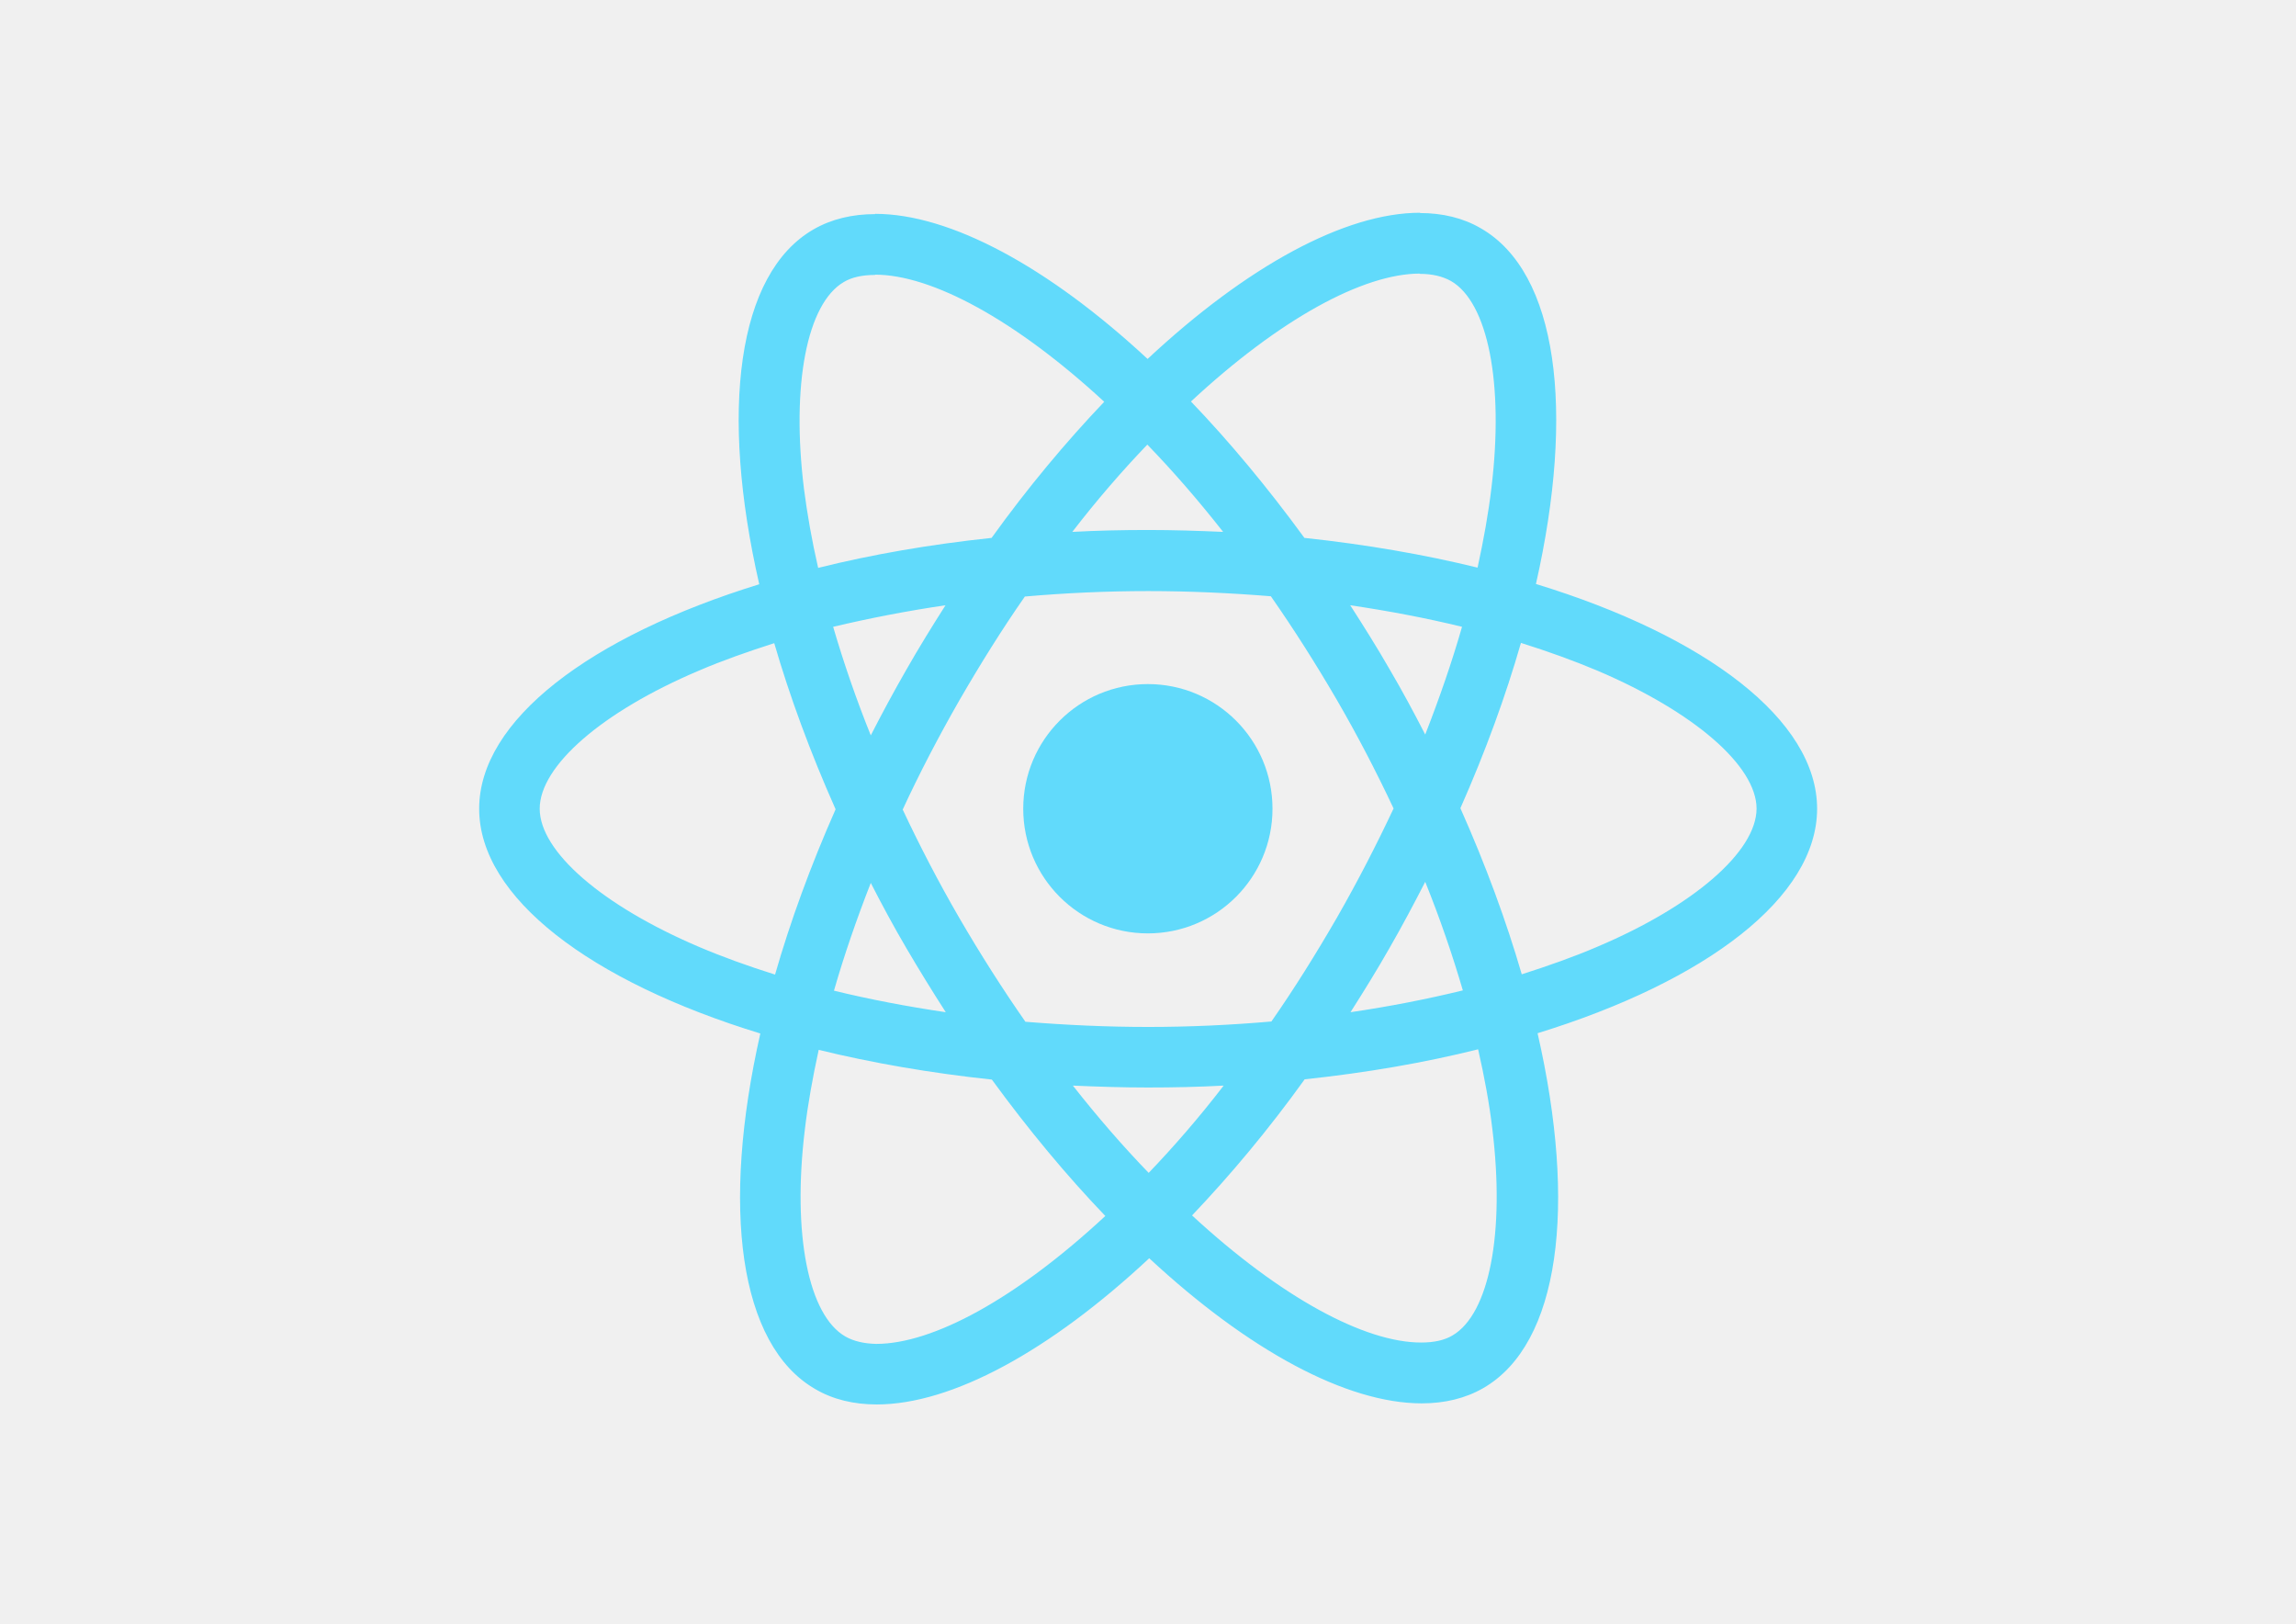
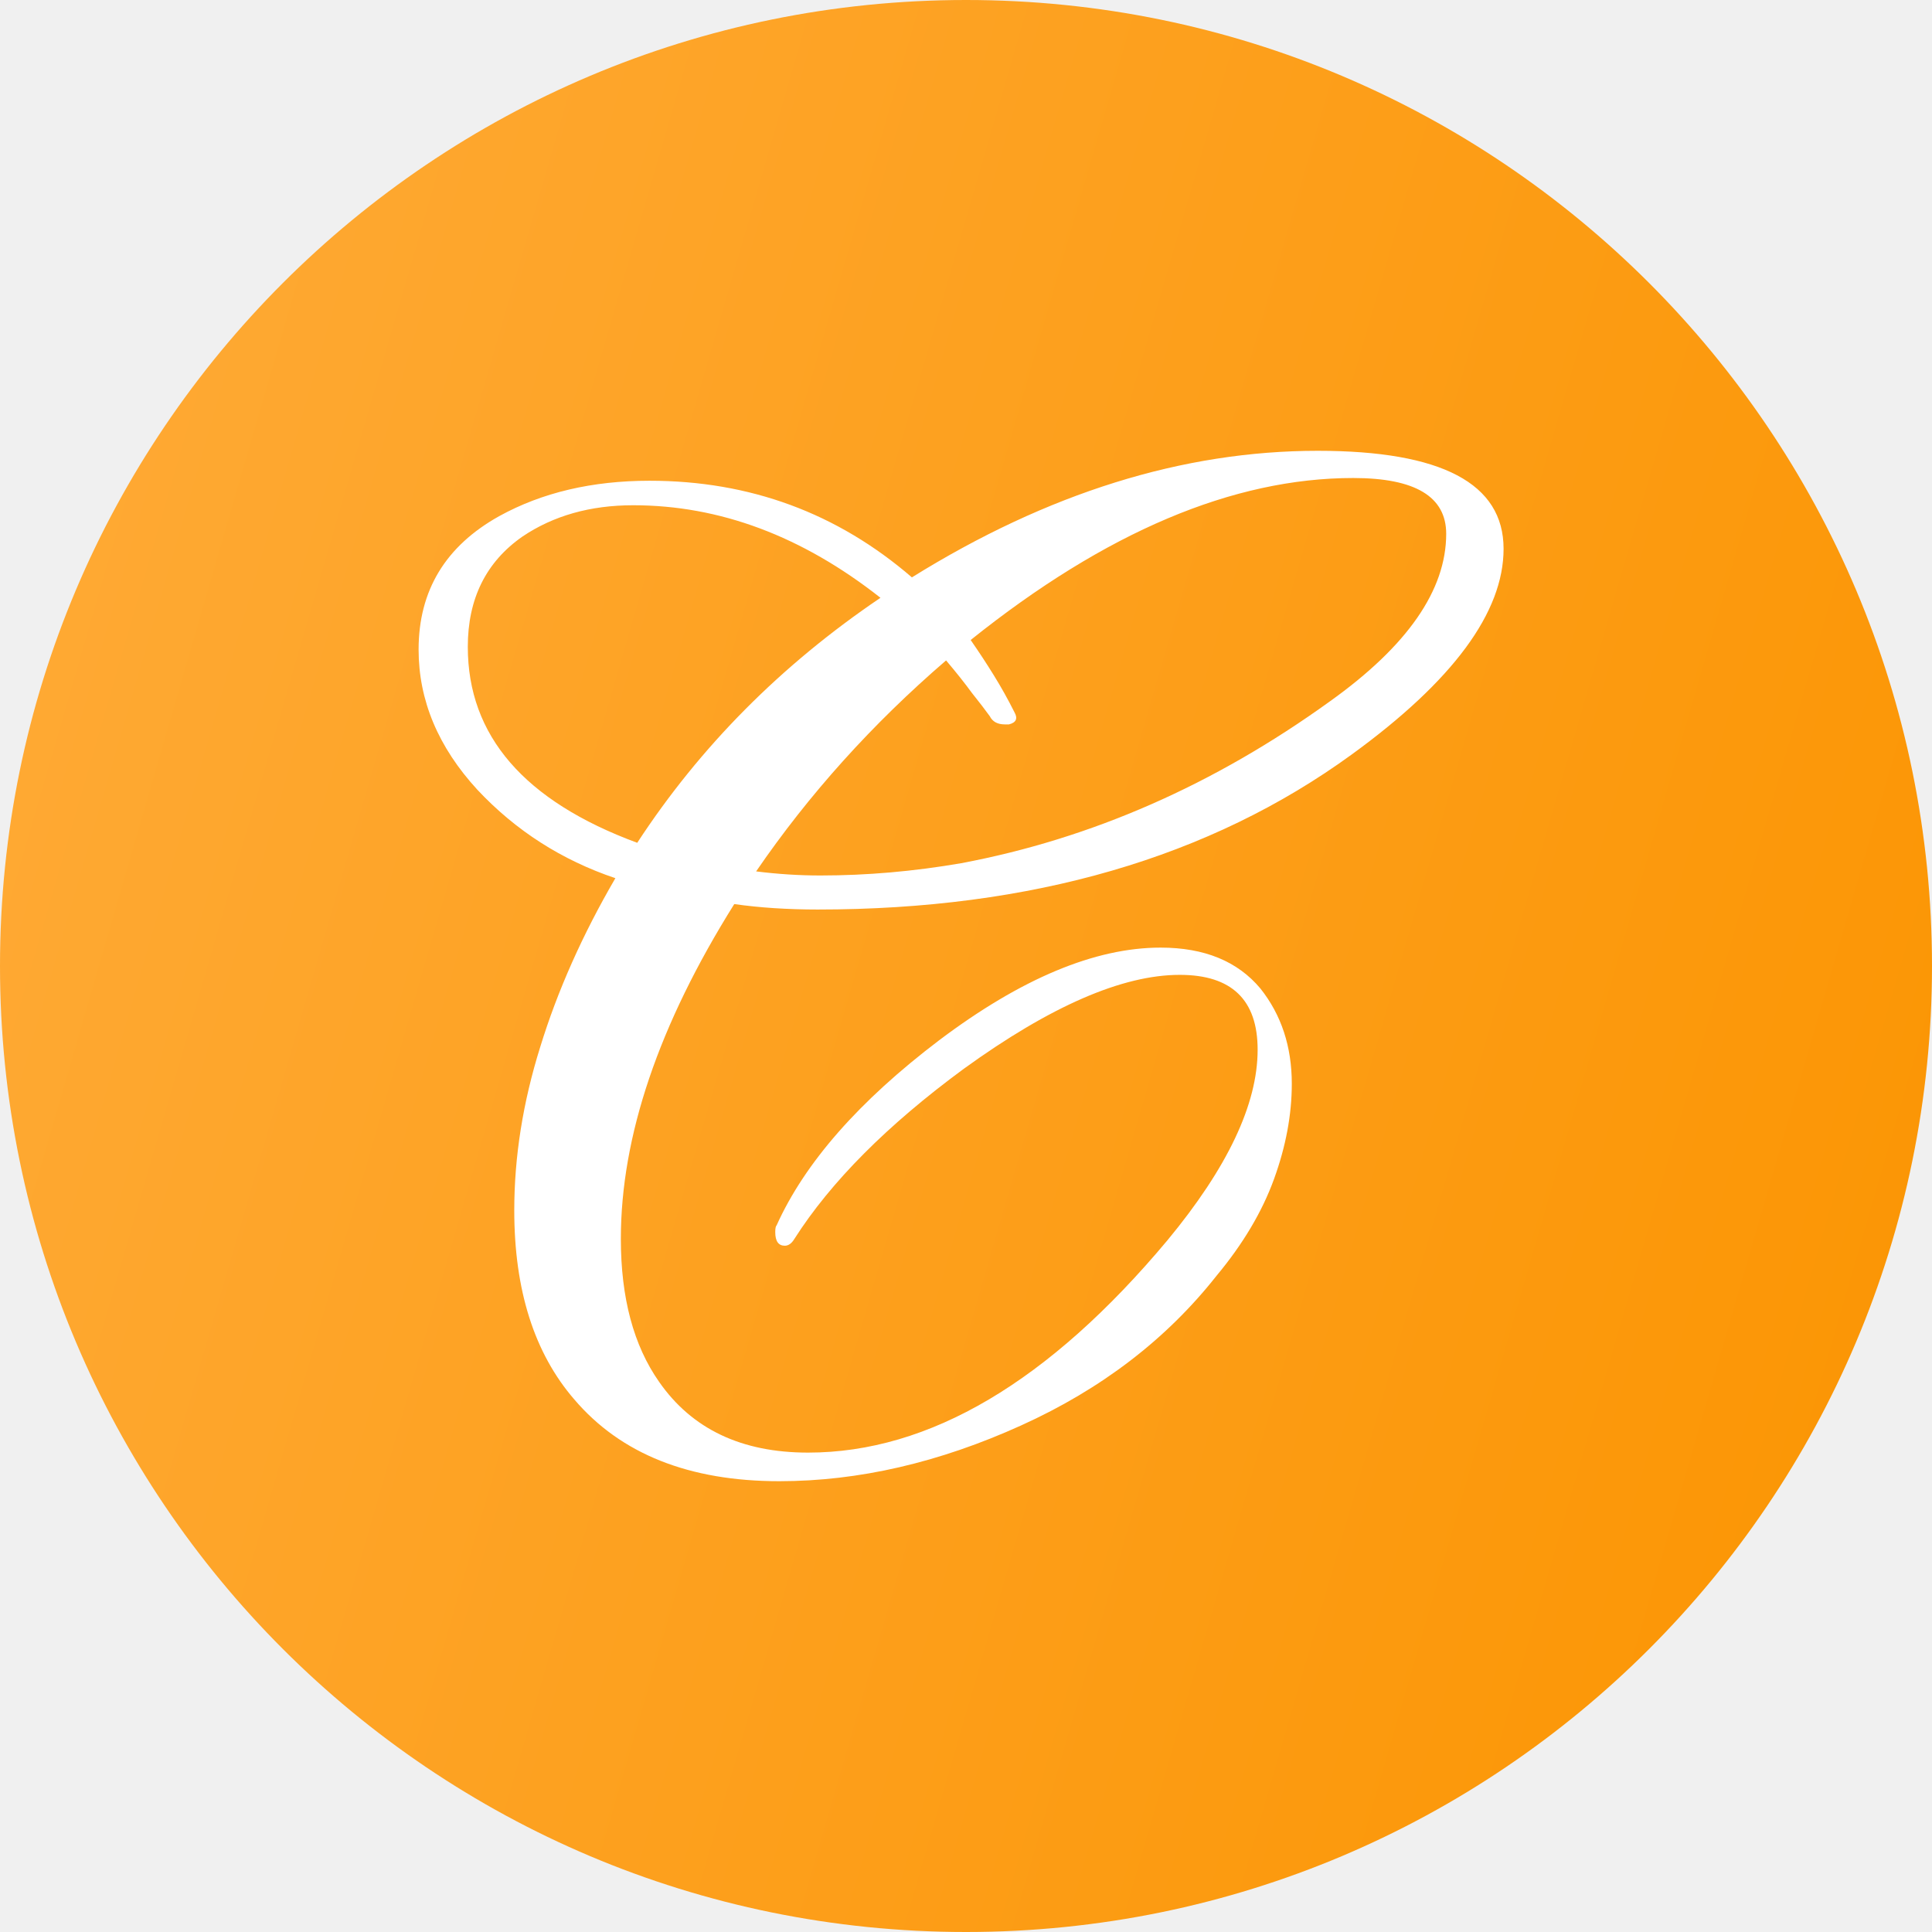
- <svg xmlns="http://www.w3.org/2000/svg" viewBox="0 0 841.9 595.3">
-   <g fill="#61DAFB">
-     <path d="M666.3 296.5c0-32.5-40.7-63.3-103.1-82.4 14.4-63.6 8-114.2-20.2-130.4-6.5-3.8-14.1-5.6-22.4-5.6v22.3c4.6 0 8.3.9 11.4 2.6 13.6 7.8 19.5 37.5 14.9 75.7-1.1 9.4-2.9 19.3-5.1 29.4-19.6-4.8-41-8.5-63.5-10.9-13.5-18.5-27.5-35.3-41.6-50 32.6-30.3 63.2-46.9 84-46.9V78c-27.5 0-63.5 19.6-99.9 53.6-36.4-33.8-72.4-53.2-99.9-53.2v22.3c20.7 0 51.4 16.5 84 46.6-14 14.7-28 31.4-41.3 49.9-22.6 2.4-44 6.1-63.6 11-2.3-10-4-19.7-5.2-29-4.7-38.2 1.1-67.9 14.6-75.8 3-1.8 6.9-2.6 11.5-2.6V78.5c-8.4 0-16 1.8-22.6 5.6-28.1 16.2-34.4 66.7-19.9 130.1-62.2 19.2-102.7 49.9-102.7 82.3 0 32.5 40.7 63.3 103.1 82.4-14.4 63.6-8 114.2 20.2 130.4 6.5 3.8 14.1 5.6 22.5 5.6 27.5 0 63.5-19.6 99.9-53.6 36.4 33.8 72.4 53.2 99.9 53.2 8.4 0 16-1.8 22.6-5.6 28.1-16.2 34.4-66.7 19.9-130.1 62-19.1 102.5-49.9 102.5-82.3zm-130.2-66.7c-3.7 12.9-8.3 26.2-13.5 39.5-4.1-8-8.4-16-13.1-24-4.6-8-9.5-15.8-14.4-23.4 14.2 2.1 27.9 4.7 41 7.9zm-45.8 106.5c-7.8 13.5-15.8 26.3-24.1 38.2-14.9 1.3-30 2-45.2 2-15.1 0-30.2-.7-45-1.9-8.3-11.9-16.4-24.6-24.2-38-7.6-13.1-14.5-26.4-20.8-39.8 6.2-13.4 13.2-26.8 20.7-39.9 7.8-13.5 15.8-26.3 24.1-38.2 14.9-1.3 30-2 45.2-2 15.1 0 30.2.7 45 1.9 8.3 11.9 16.4 24.6 24.2 38 7.6 13.1 14.5 26.4 20.8 39.8-6.3 13.4-13.2 26.8-20.7 39.9zm32.3-13c5.4 13.4 10 26.8 13.8 39.8-13.1 3.2-26.9 5.9-41.2 8 4.9-7.7 9.8-15.6 14.4-23.7 4.6-8 8.9-16.1 13-24.1zM421.2 430c-9.3-9.6-18.6-20.3-27.8-32 9 .4 18.2.7 27.5.7 9.4 0 18.7-.2 27.8-.7-9 11.7-18.3 22.4-27.5 32zm-74.4-58.9c-14.2-2.1-27.9-4.7-41-7.9 3.7-12.9 8.3-26.2 13.5-39.5 4.1 8 8.4 16 13.1 24 4.7 8 9.5 15.8 14.4 23.4zM420.7 163c9.3 9.6 18.6 20.3 27.8 32-9-.4-18.2-.7-27.5-.7-9.4 0-18.7.2-27.8.7 9-11.7 18.3-22.4 27.5-32zm-74 58.9c-4.9 7.7-9.8 15.6-14.4 23.7-4.6 8-8.9 16-13 24-5.4-13.4-10-26.8-13.8-39.8 13.1-3.1 26.9-5.8 41.2-7.9zm-90.5 125.2c-35.4-15.1-58.3-34.9-58.3-50.6 0-15.7 22.9-35.6 58.3-50.6 8.6-3.7 18-7 27.7-10.1 5.7 19.6 13.2 40 22.5 60.9-9.2 20.8-16.6 41.1-22.2 60.6-9.9-3.1-19.3-6.5-28-10.2zM310 490c-13.6-7.8-19.5-37.5-14.9-75.7 1.1-9.4 2.9-19.3 5.1-29.4 19.6 4.8 41 8.5 63.5 10.9 13.5 18.5 27.5 35.3 41.6 50-32.6 30.3-63.2 46.9-84 46.9-4.5-.1-8.3-1-11.3-2.7zm237.2-76.2c4.7 38.2-1.1 67.9-14.6 75.8-3 1.8-6.9 2.6-11.5 2.6-20.7 0-51.4-16.5-84-46.6 14-14.7 28-31.4 41.3-49.9 22.6-2.4 44-6.1 63.6-11 2.3 10.1 4.1 19.8 5.2 29.1zm38.5-66.7c-8.6 3.7-18 7-27.7 10.1-5.7-19.6-13.2-40-22.5-60.9 9.2-20.8 16.6-41.1 22.2-60.6 9.9 3.1 19.3 6.5 28.1 10.2 35.4 15.1 58.3 34.9 58.3 50.6-.1 15.7-23 35.6-58.4 50.6zM320.8 78.4z" />
-     <circle cx="420.9" cy="296.5" r="45.7" />
-     <path d="M520.5 78.1z" />
-   </g>
+ <svg xmlns="http://www.w3.org/2000/svg" width="60" height="60" viewBox="0 0 60 60" fill="none">
+   <rect width="60" height="60" rx="30" fill="url(#paint0_linear_444_1119)" />
+   <path d="M24.203 46C21.403 46 19.281 45.155 17.838 43.464C16.593 42.026 15.971 40.068 15.971 37.588C15.971 35.925 16.239 34.234 16.777 32.515C17.314 30.768 18.093 29.021 19.111 27.273C17.442 26.71 16.013 25.794 14.825 24.526C13.608 23.201 13 21.75 13 20.172C13 18.34 13.835 16.959 15.504 16.029C16.834 15.296 18.39 14.93 20.172 14.93C23.284 14.93 26 15.93 28.32 17.931C32.535 15.31 36.737 14 40.924 14C44.772 14 46.695 15.014 46.695 17.044C46.695 19.016 45.125 21.144 41.985 23.427C37.571 26.639 32.04 28.246 25.392 28.246C24.939 28.246 24.486 28.232 24.034 28.203C23.609 28.175 23.199 28.133 22.803 28.077C20.455 31.825 19.281 35.291 19.281 38.476C19.281 40.307 19.677 41.787 20.469 42.914C21.488 44.38 23.029 45.112 25.095 45.112C28.858 45.112 32.578 42.914 36.256 38.518C38.123 36.263 39.057 34.291 39.057 32.6C39.057 31.05 38.25 30.275 36.638 30.275C34.855 30.275 32.62 31.247 29.933 33.191C27.556 34.939 25.802 36.7 24.67 38.476C24.585 38.617 24.486 38.687 24.373 38.687C24.175 38.687 24.076 38.546 24.076 38.264C24.076 38.151 24.09 38.081 24.119 38.053C24.996 36.108 26.679 34.192 29.169 32.304C31.715 30.387 34.007 29.429 36.044 29.429C37.402 29.429 38.434 29.852 39.142 30.698C39.792 31.515 40.118 32.501 40.118 33.657C40.118 34.615 39.934 35.601 39.566 36.616C39.198 37.63 38.604 38.631 37.783 39.617C36.227 41.59 34.205 43.14 31.715 44.267C29.169 45.422 26.665 46 24.203 46ZM25.477 27.189C26.919 27.189 28.377 27.062 29.848 26.808C33.893 26.048 37.713 24.371 41.306 21.778C43.711 20.059 44.913 18.326 44.913 16.579C44.913 15.423 43.951 14.845 42.027 14.845C38.293 14.845 34.332 16.522 30.145 19.876C30.399 20.242 30.64 20.608 30.866 20.975C31.093 21.341 31.305 21.722 31.503 22.116C31.616 22.314 31.559 22.44 31.333 22.497H31.206C30.979 22.497 30.824 22.412 30.739 22.243C30.597 22.046 30.413 21.806 30.187 21.524C29.961 21.214 29.692 20.876 29.381 20.51C27.089 22.483 25.123 24.667 23.482 27.062C24.161 27.147 24.826 27.189 25.477 27.189ZM19.79 26.174C21.742 23.187 24.26 20.651 27.344 18.565C24.911 16.649 22.35 15.691 19.663 15.691C18.333 15.691 17.187 16.015 16.225 16.663C15.094 17.452 14.528 18.594 14.528 20.087C14.528 22.849 16.282 24.878 19.79 26.174Z" fill="white" />
+   <defs>
+     <linearGradient id="paint0_linear_444_1119" x1="60" y1="60" x2="-11.395" y2="39.3" gradientUnits="userSpaceOnUse">
+       <stop stop-color="#FB9400" />
+       <stop offset="1" stop-color="#FFAB38" />
+     </linearGradient>
+   </defs>
</svg>
